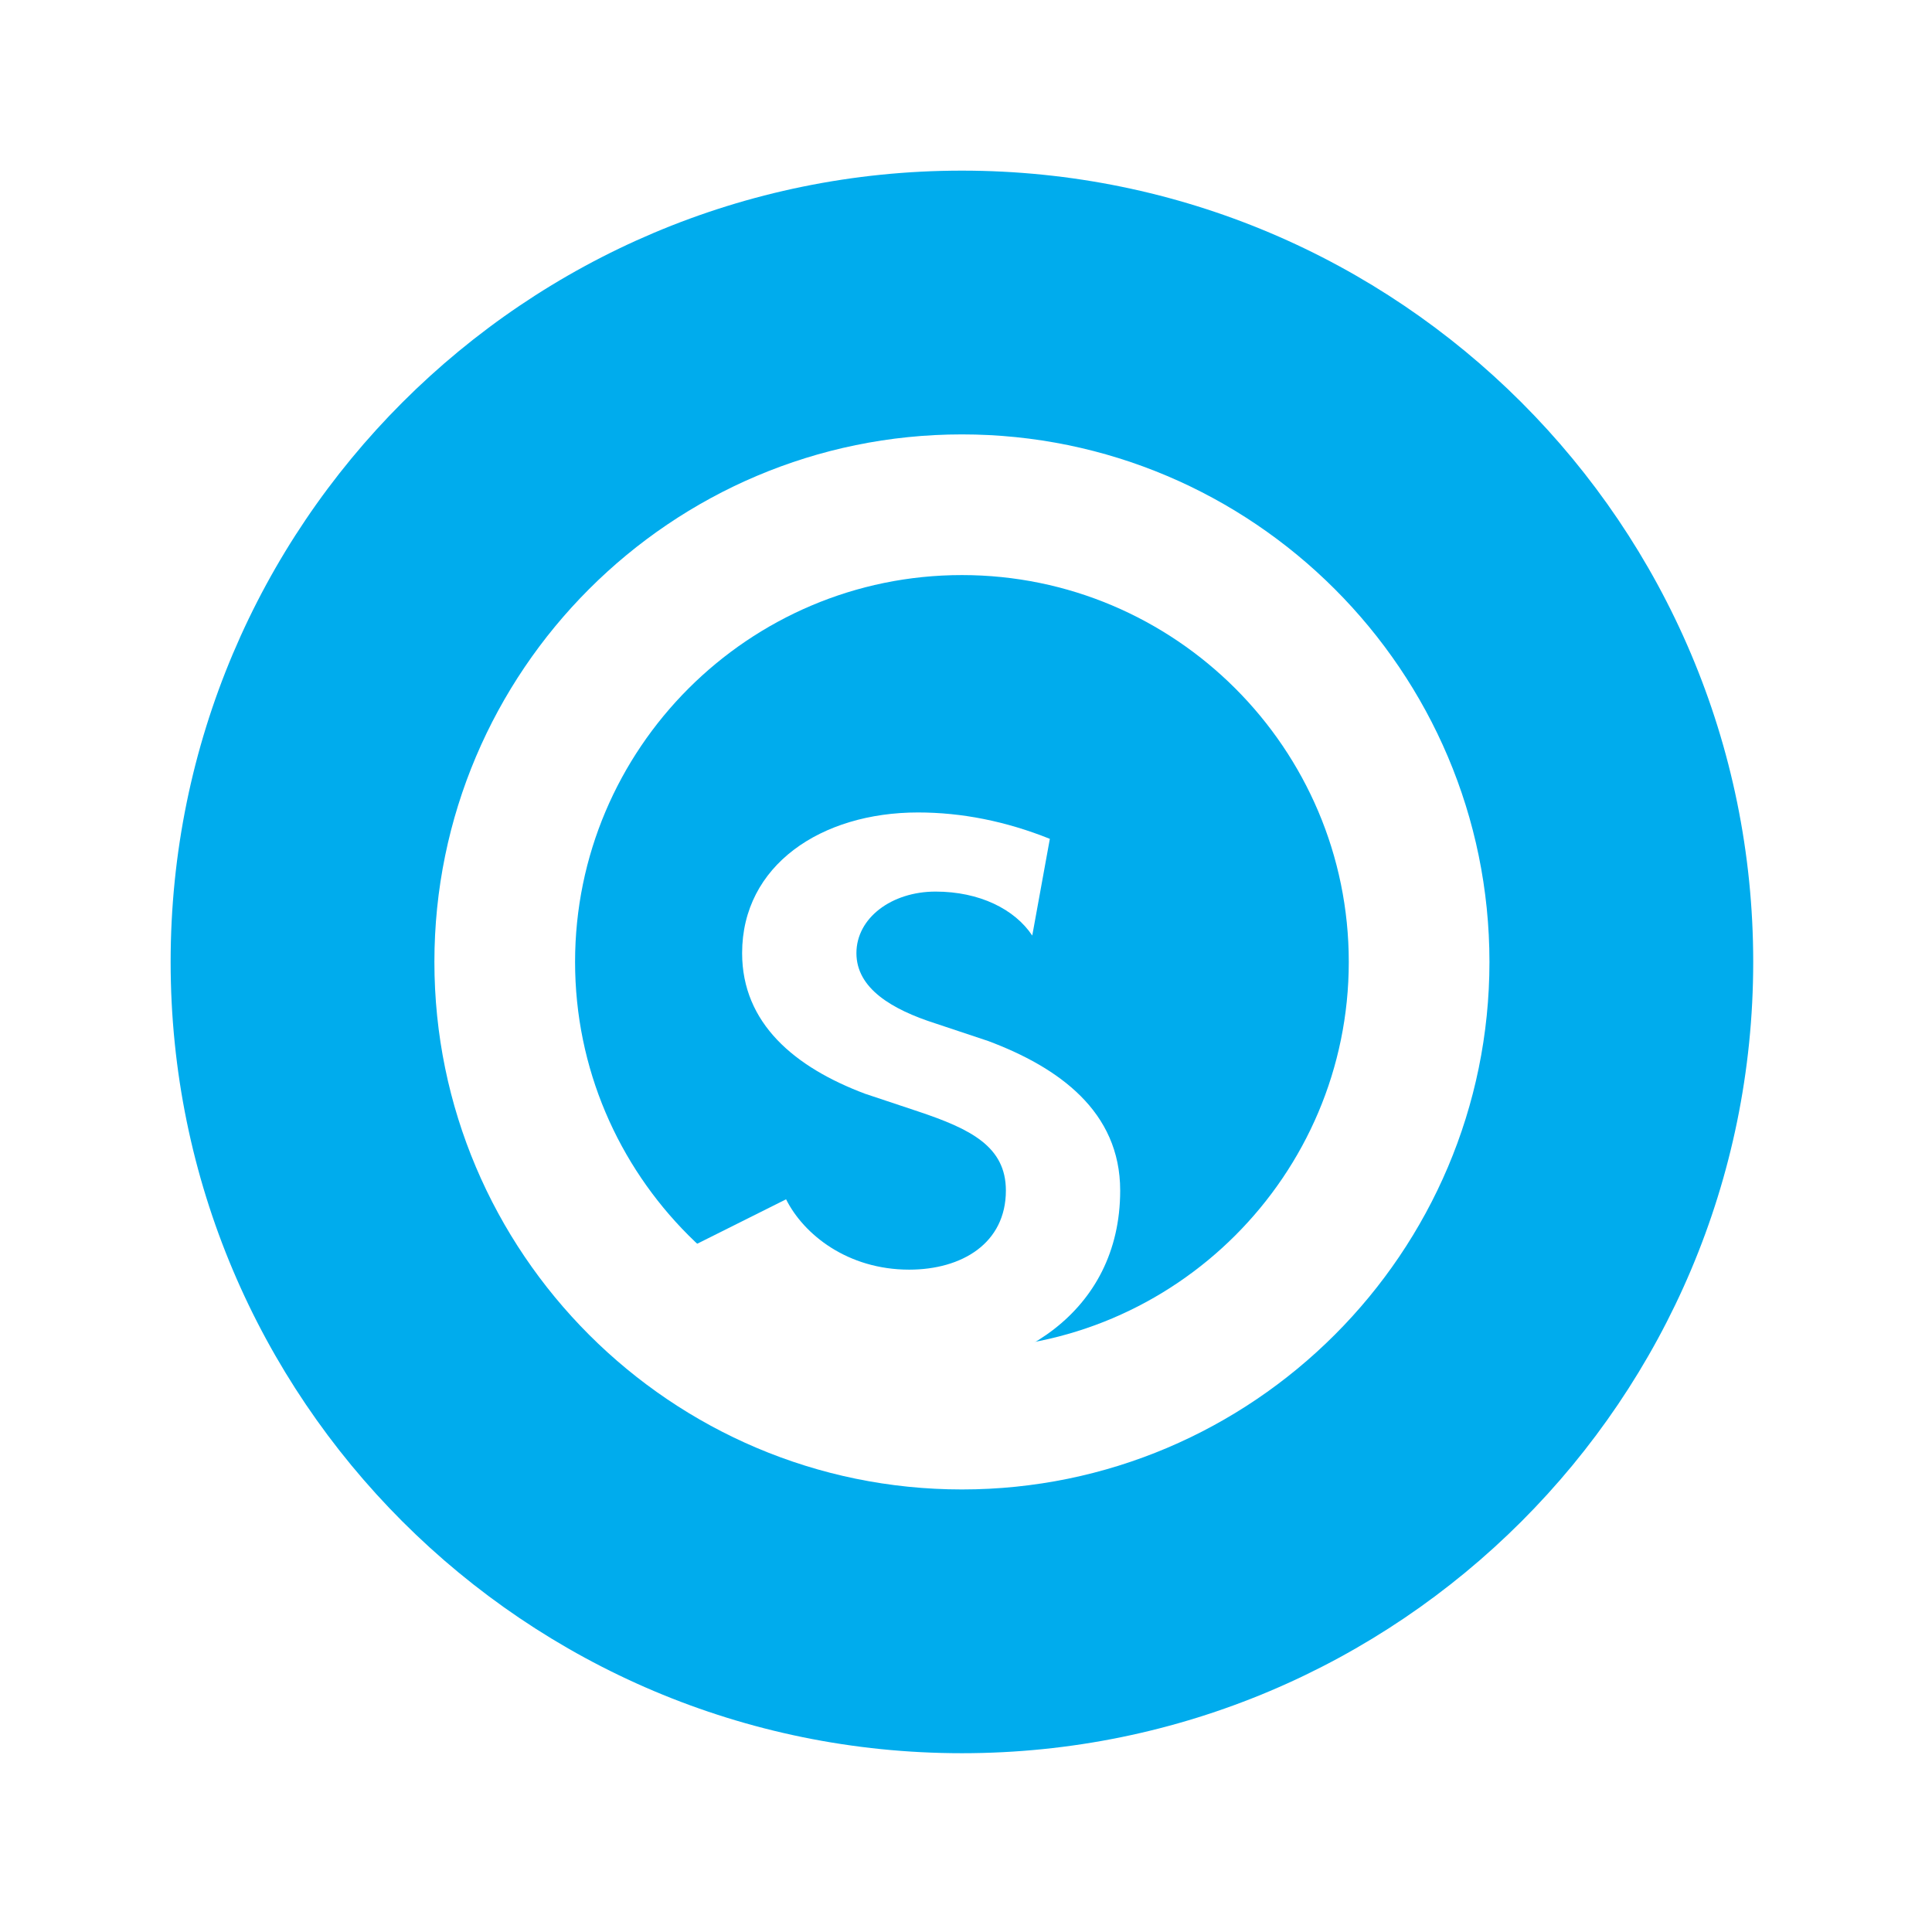
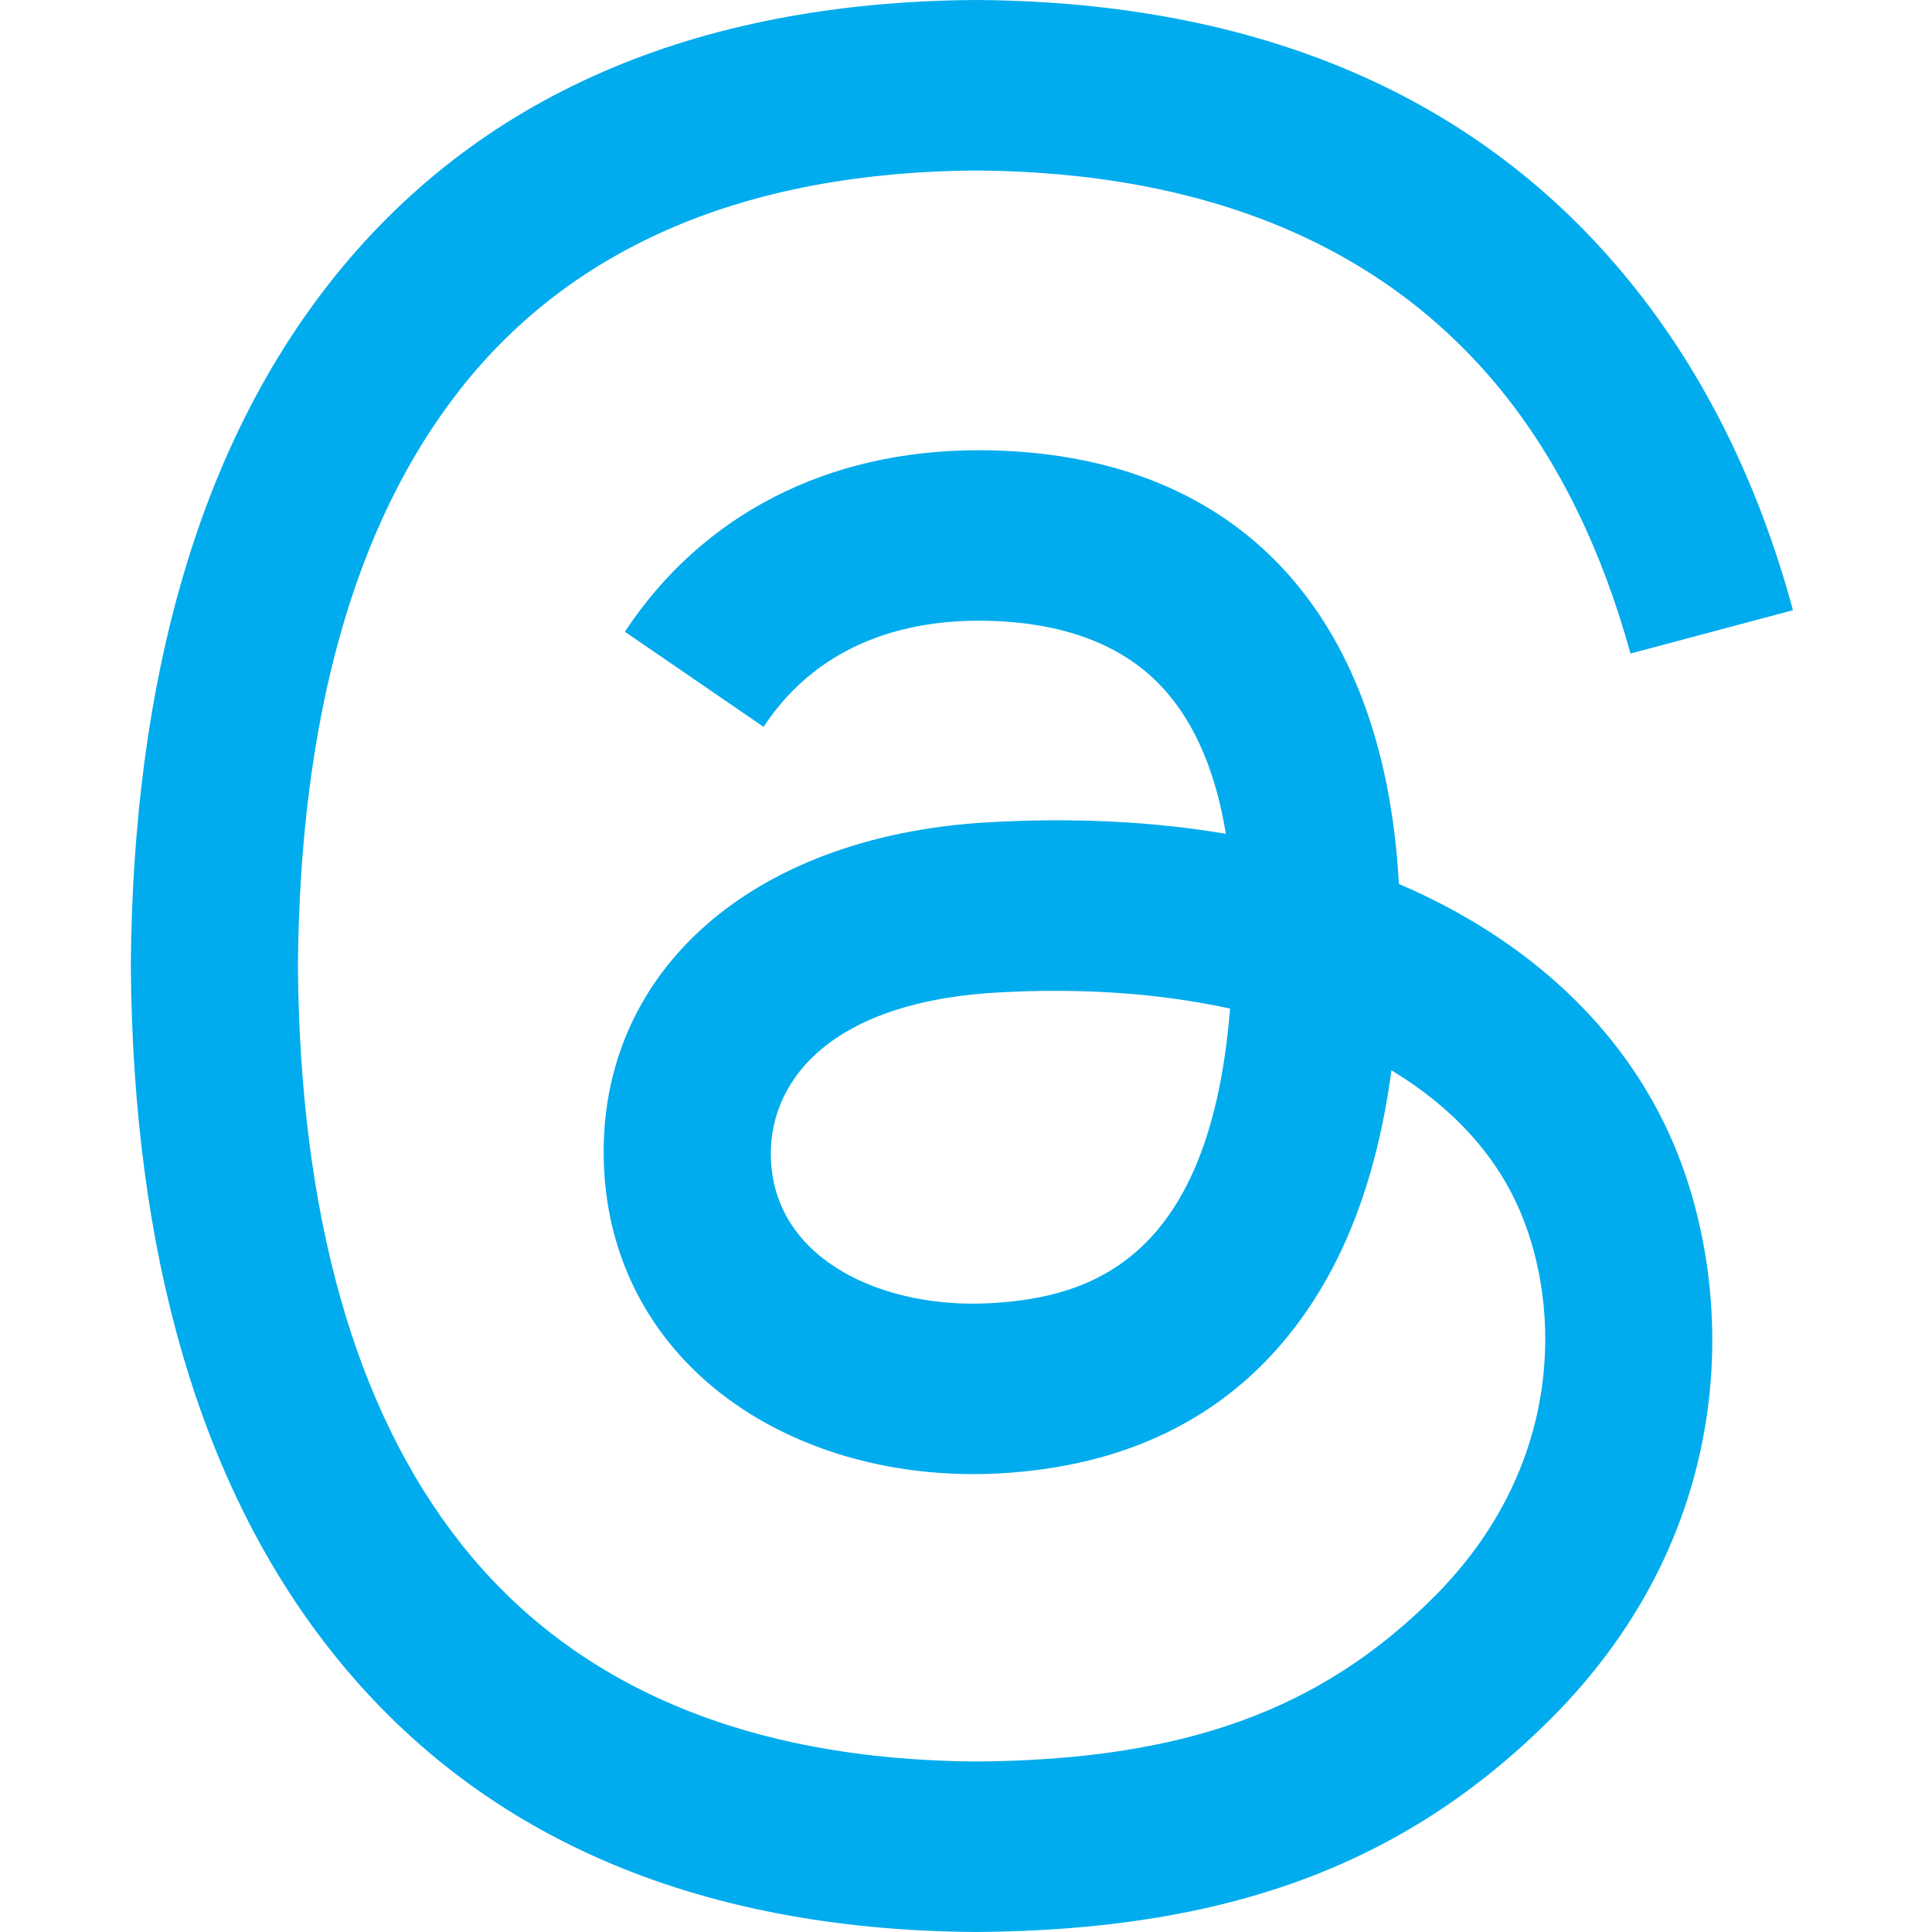
- <svg xmlns="http://www.w3.org/2000/svg" width="256" height="256" viewBox="0 0 256 256">
-   <defs />
-   <g transform="translate(22.61 22.61) scale(2.33 2.33)">
-     <circle cx="45" cy="45" r="45" fill="rgb(0,172,237)" />
-     <path d="M45 15c-16.542 0-30 13.458-30 30s13.458 30 30 30 30-13.458 30-30-13.458-30-30-30zm0 52c-12.131 0-22-9.869-22-22s9.869-22 22-22 22 9.869 22 22-9.869 22-22 22z" fill="rgb(255,255,255)" />
-     <path d="M50 38c-2.5-1-5-1.5-7.5-1.5-5.5 0-10 3-10 8 0 4 3 6.5 7 8l3 1c3 1 5 2 5 4.5 0 3-2.5 4.5-5.5 4.5-3.5 0-6-2-7-4l-6 3c2 4 6 7 13 7 6 0 12-3.5 12-10.5 0-4.5-3.5-7-7.5-8.5l-3-1c-2.5-0.8-4.5-2-4.5-4 0-2 2-3.5 4.5-3.5 2.5 0 4.5 1 5.5 2.5z" fill="rgb(255,255,255)" />
-   </g>
+ <svg xmlns="http://www.w3.org/2000/svg" width="100%" height="100%" viewBox="0 0 192 192" version="1.1" xml:space="preserve" style="fill-rule:evenodd;clip-rule:evenodd;stroke-linejoin:round;stroke-miterlimit:2;">
+   <path d="M141.537,88.988C140.71,88.592 139.87,88.21 139.019,87.845C137.537,60.538 122.616,44.905 97.562,44.745C97.448,44.744 97.336,44.744 97.222,44.744C82.236,44.744 69.773,51.141 62.102,62.781L75.881,72.233C81.612,63.538 90.605,61.685 97.229,61.685C97.305,61.685 97.382,61.685 97.458,61.685C105.707,61.738 111.932,64.137 115.961,68.814C118.893,72.219 120.854,76.925 121.825,82.864C114.511,81.621 106.601,81.239 98.145,81.723C74.325,83.095 59.011,96.988 60.04,116.292C60.562,126.084 65.44,134.508 73.775,140.011C80.822,144.663 89.899,146.938 99.332,146.423C111.79,145.74 121.563,140.987 128.381,132.296C133.559,125.696 136.834,117.143 138.28,106.366C144.217,109.949 148.617,114.664 151.047,120.332C155.179,129.967 155.42,145.8 142.501,158.708C131.182,170.016 117.576,174.908 97.013,175.059C74.204,174.89 56.954,167.575 45.738,153.317C35.236,139.966 29.808,120.682 29.605,96C29.808,71.318 35.236,52.034 45.738,38.683C56.954,24.425 74.204,17.11 97.013,16.941C119.988,17.111 137.539,24.461 149.184,38.788C154.894,45.814 159.199,54.649 162.037,64.95L178.184,60.642C174.744,47.962 169.331,37.036 161.965,27.974C147.036,9.607 125.202,0.195 97.07,0L96.957,0C68.882,0.194 47.292,9.642 32.788,28.079C19.882,44.486 13.224,67.316 13.001,95.933L13,96L13.001,96.068C13.224,124.684 19.882,147.514 32.788,163.921C47.292,182.358 68.882,191.806 96.957,192L97.07,192C122.03,191.827 139.624,185.292 154.118,170.811C173.081,151.866 172.51,128.119 166.26,113.541C161.776,103.087 153.227,94.596 141.537,88.988ZM98.441,129.507C88.001,130.095 77.154,125.409 76.62,115.372C76.223,107.93 81.916,99.626 99.081,98.637C101.047,98.523 102.976,98.468 104.871,98.468C111.106,98.468 116.939,99.074 122.242,100.233C120.264,124.935 108.662,128.946 98.441,129.507Z" style="fill:rgb(0,172,237);fill-rule:nonzero;" />
</svg>
